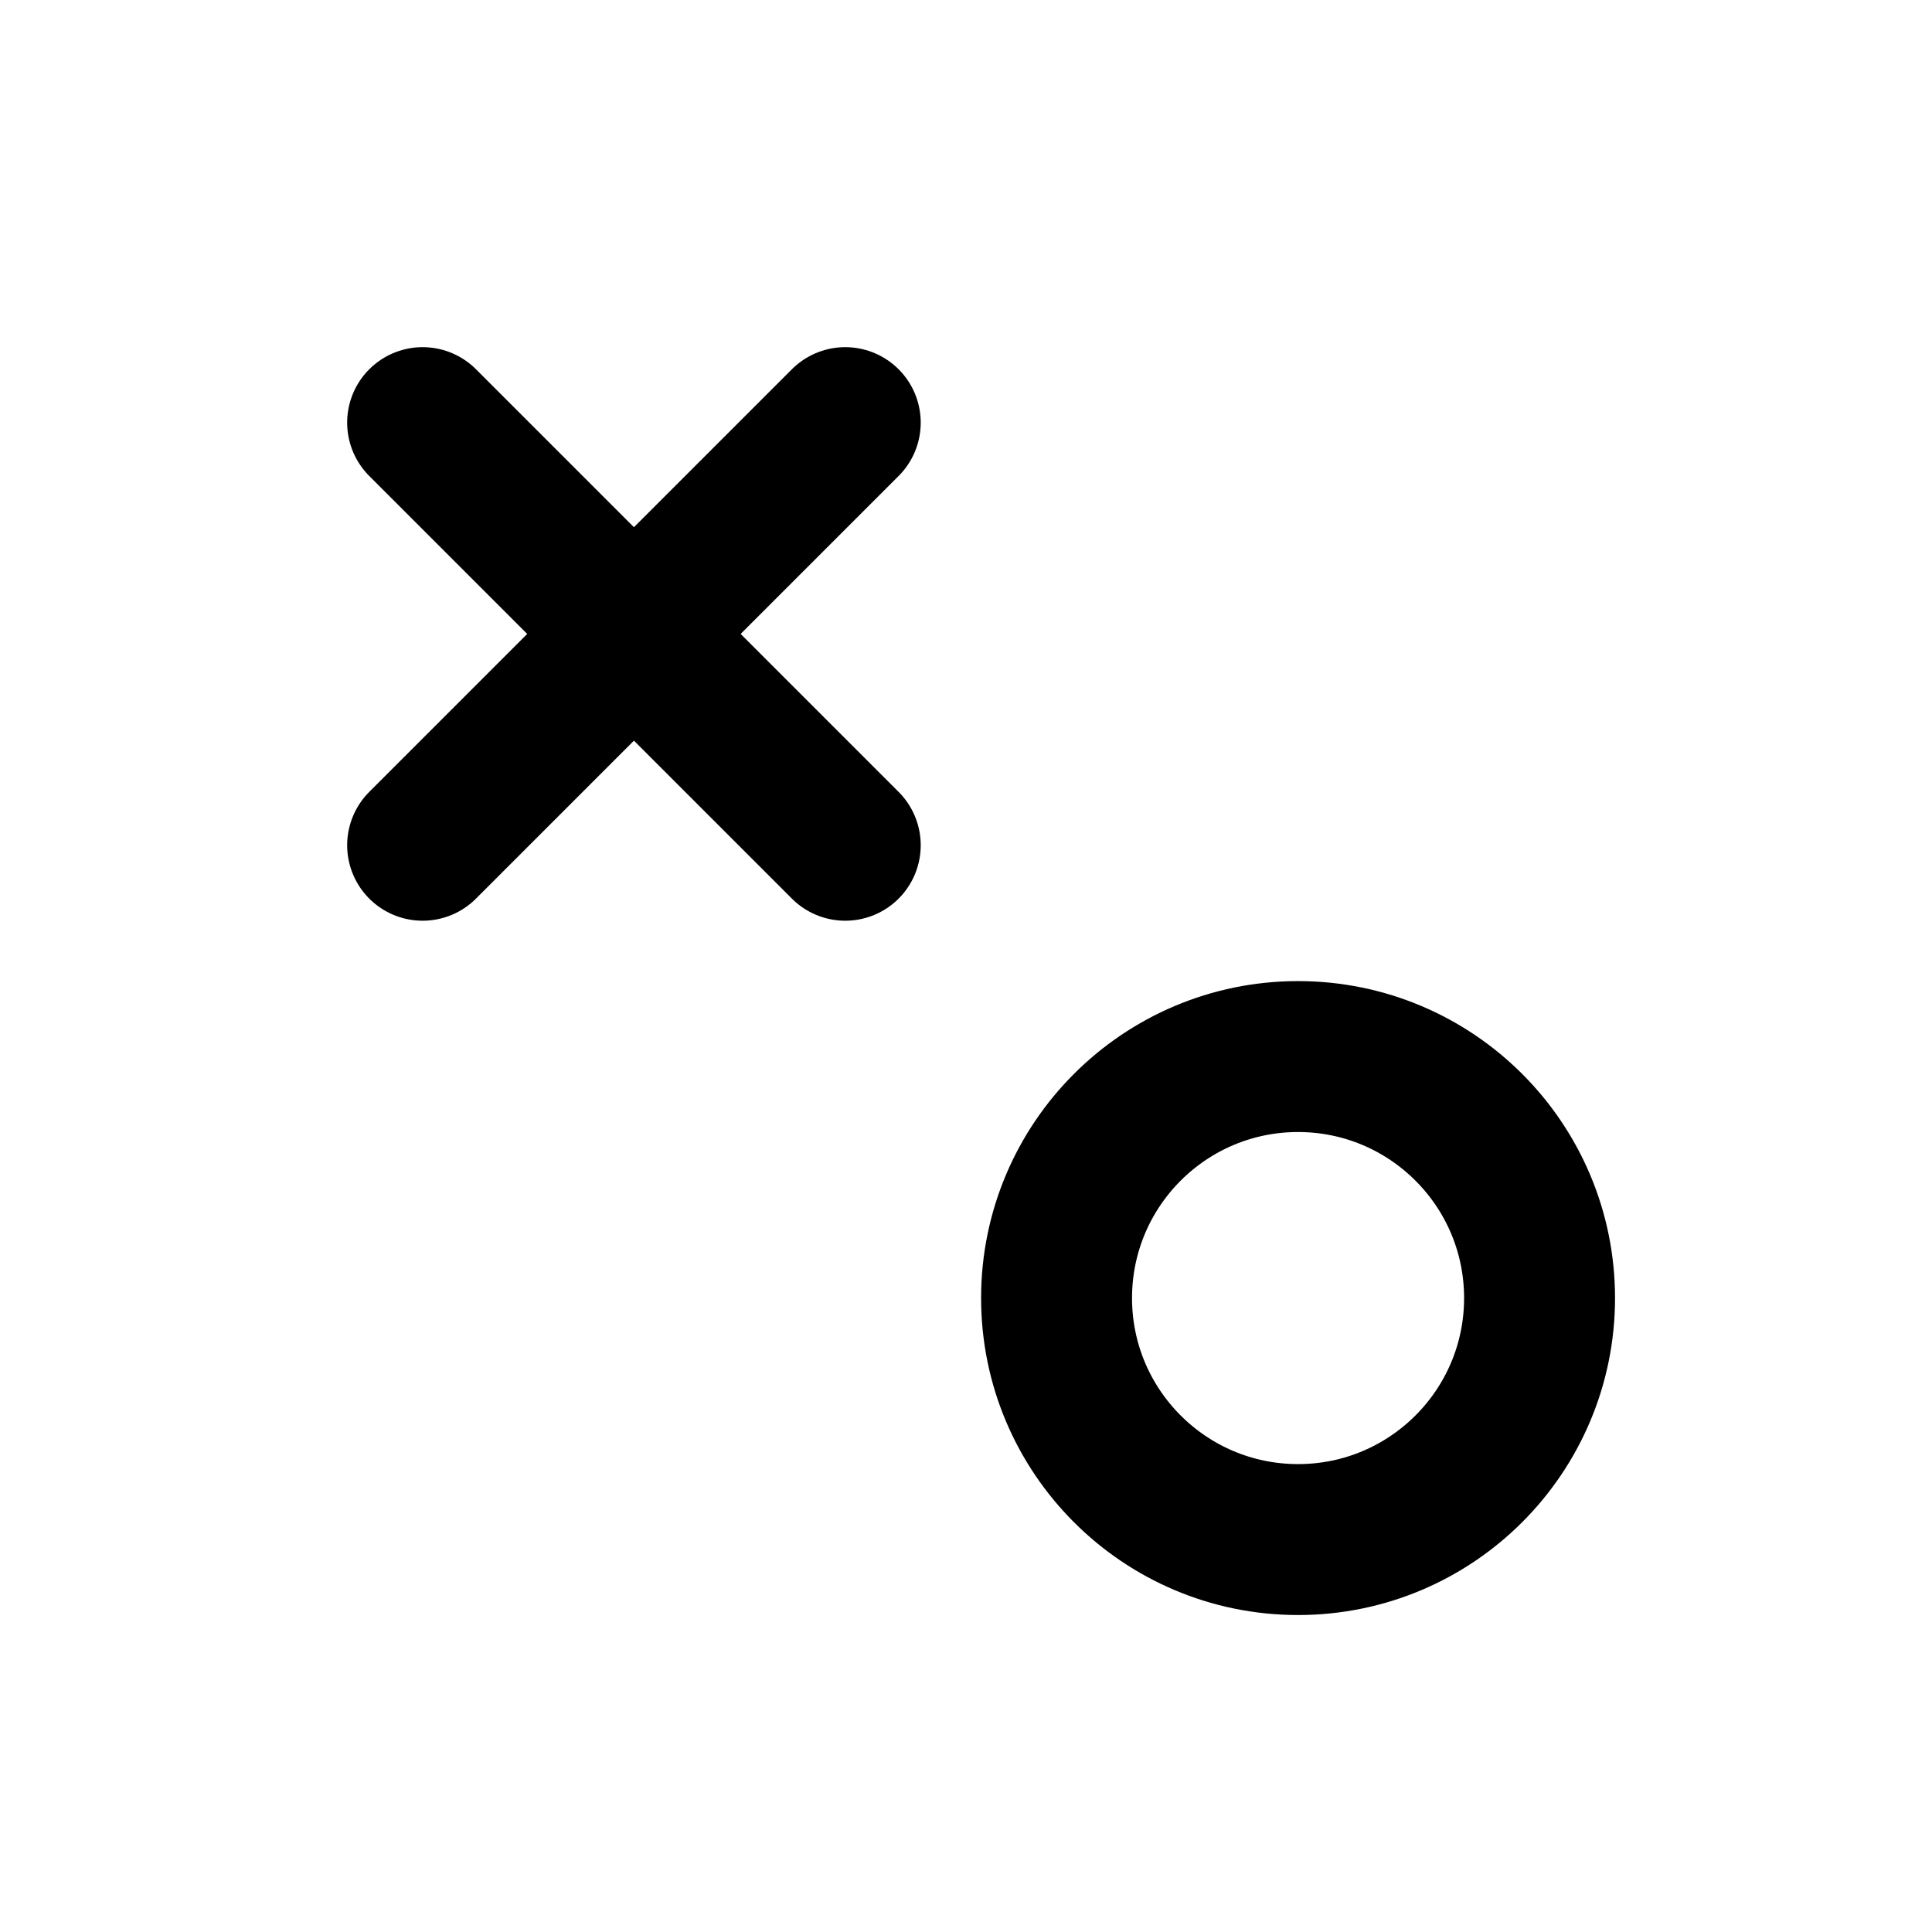
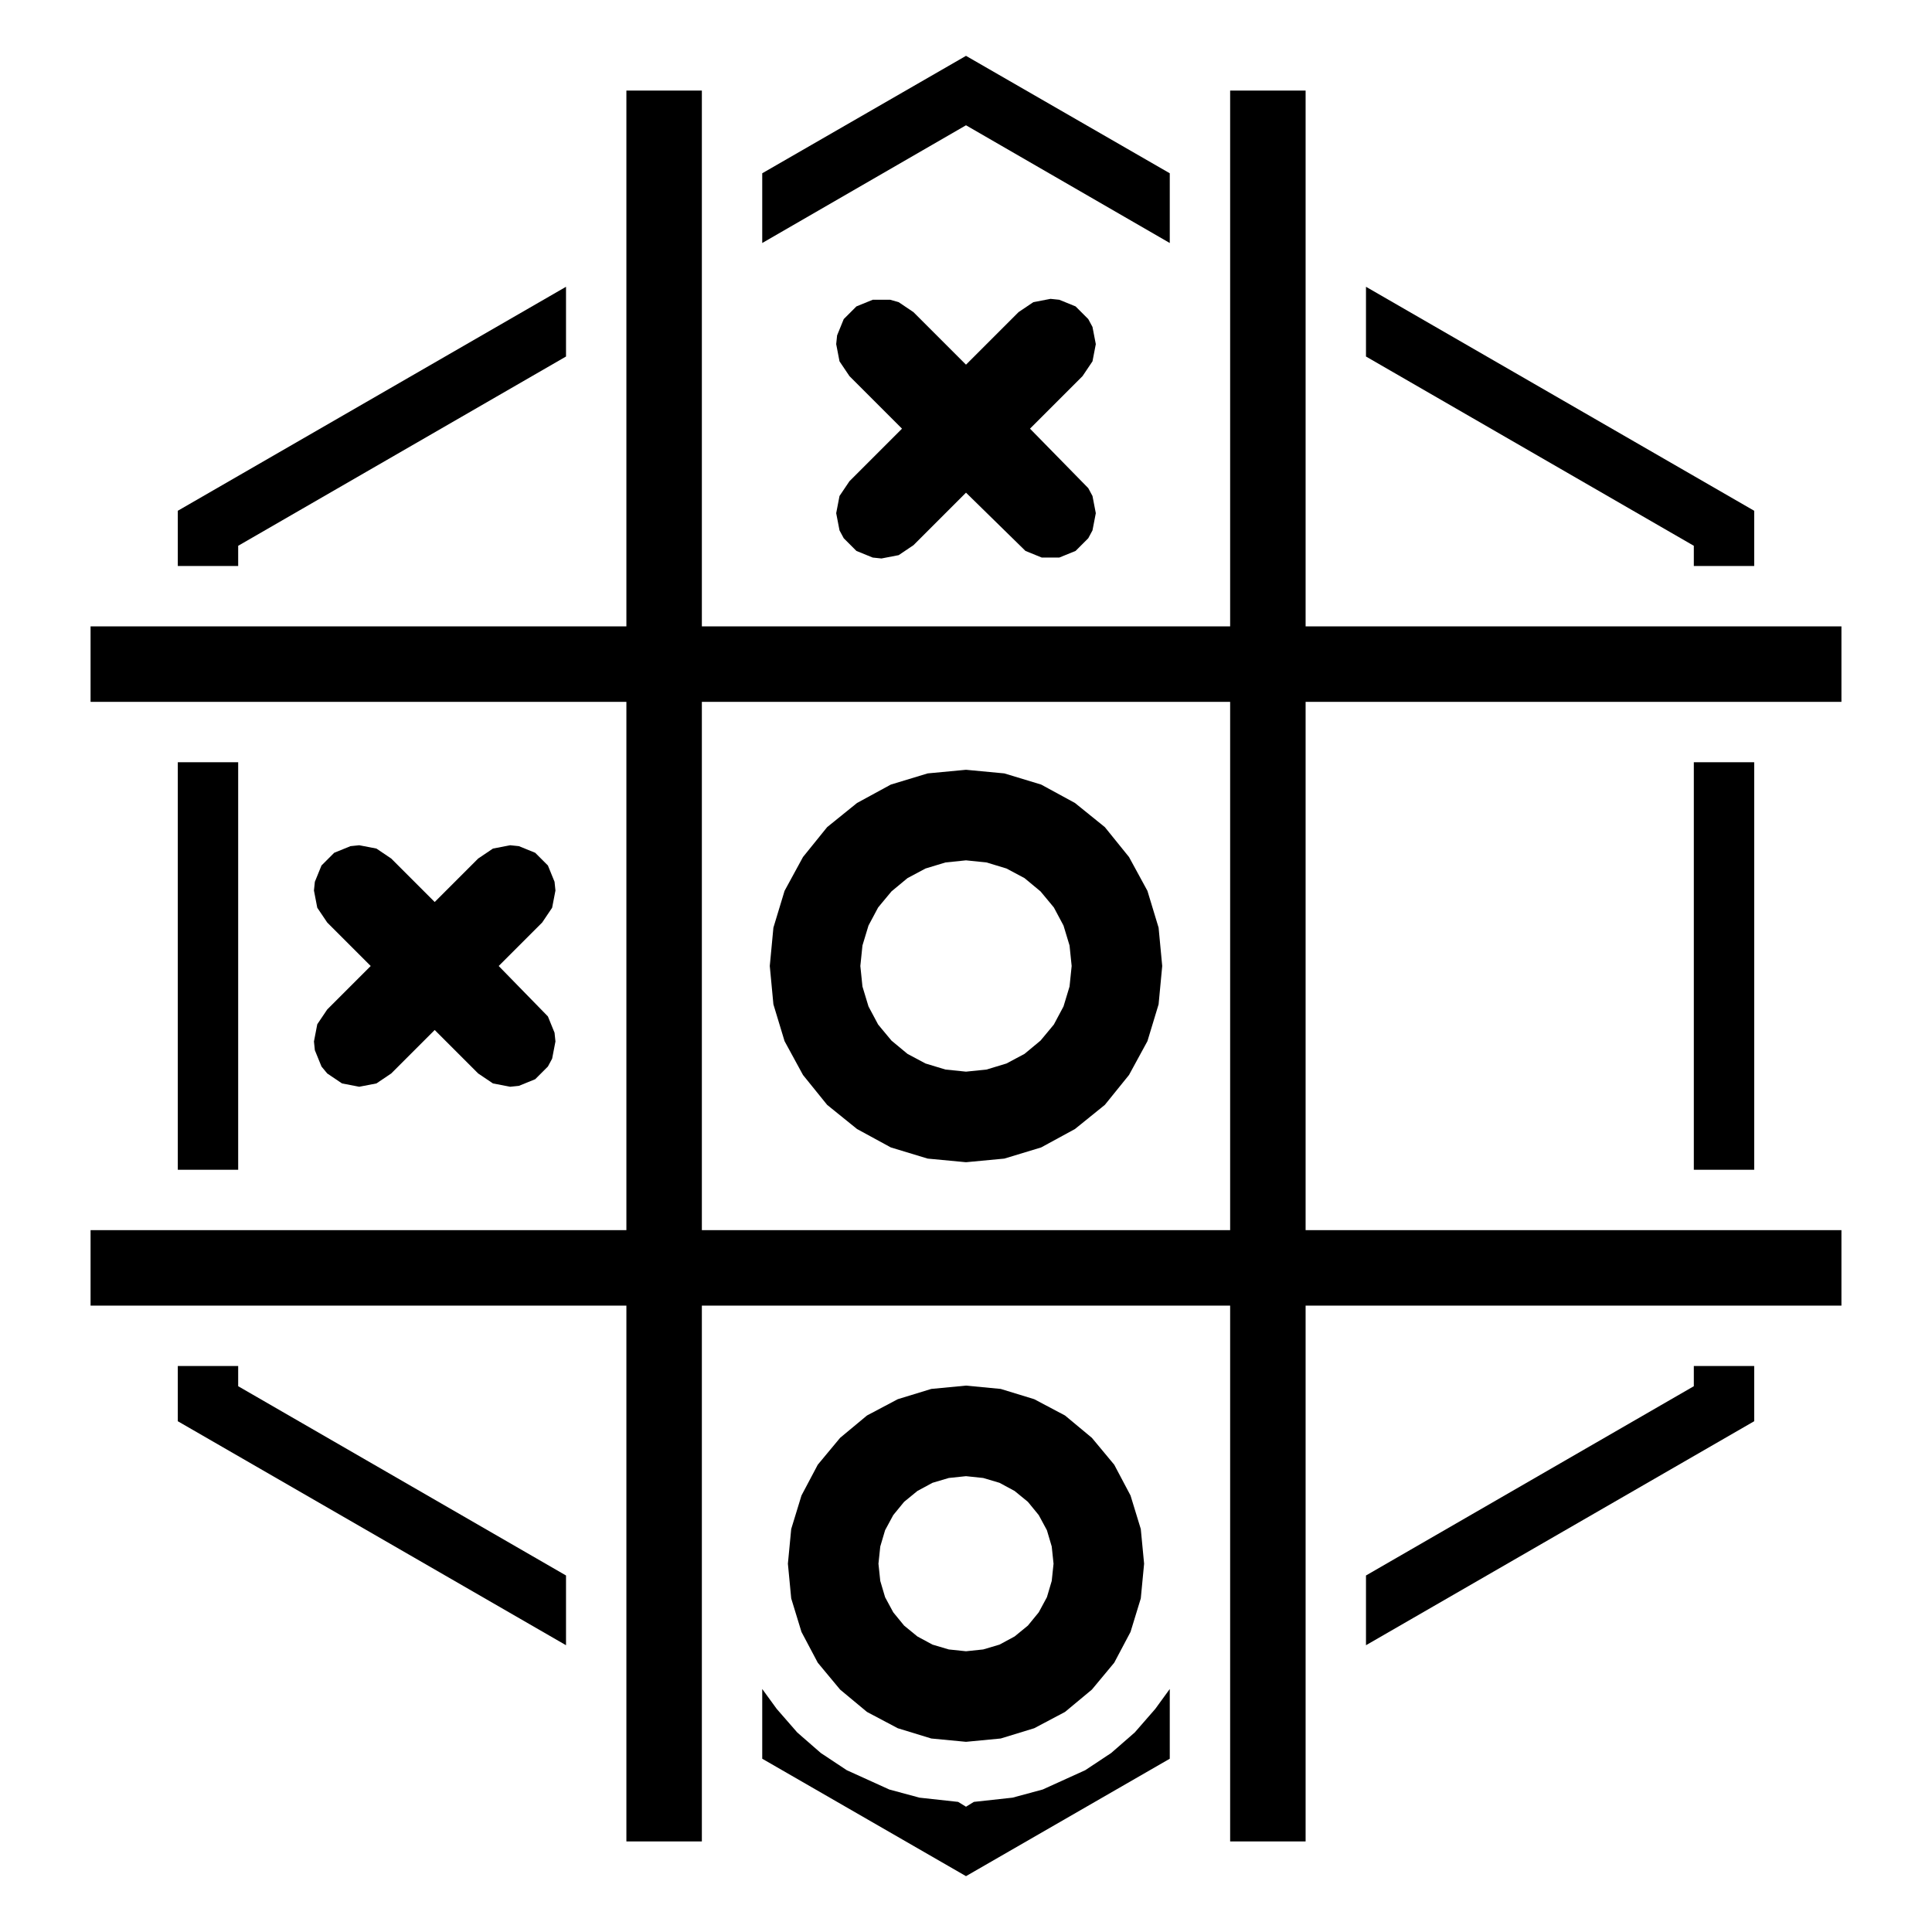
<svg xmlns="http://www.w3.org/2000/svg" viewBox="0 0 64 64">
-   <path d="M14 14l14 14M28 14L14 28" stroke="currentColor" stroke-width="5" stroke-linecap="round" fill="none" />
-   <circle cx="43" cy="43" r="8" stroke="currentColor" stroke-width="5" fill="none" />
+   <path fill="currentColor" fill-rule="evenodd" d="M32 1.85L25.25 5.74V8.05L32 4.15L38.75 8.05V5.74ZM18.75 9.5L5.89 16.92V18.75H7.89V18.08L18.75 11.81ZM58.11 18.75V16.92L45.25 9.5V11.81L56.11 18.08V18.75ZM5.89 25.25V38.75H7.89V25.25ZM58.11 38.75V25.25H56.11V38.75ZM5.89 45.25V47.08L18.75 54.5V52.19L7.89 45.92V45.25ZM45.25 54.5L58.11 47.08V45.25H56.11V45.92L45.25 52.19ZM25.25 58.26L32 62.15L38.75 58.26V55.95L38.27 56.61L37.59 57.39L36.81 58.07L35.95 58.64L34.54 59.28L33.54 59.55L32.26 59.69L32 59.85L31.74 59.69L30.46 59.55L29.46 59.28L28.05 58.64L27.19 58.07L26.41 57.39L25.73 56.61L25.25 55.95Z" />
+   <path fill="currentColor" fill-rule="evenodd" d="M32 16.32L33.97 18.25L34.51 18.47H35.09L35.63 18.25L36.05 17.83L36.19 17.57L36.3 17L36.19 16.43L36.05 16.17L34.12 14.2L35.86 12.46L36.19 11.97L36.3 11.4L36.19 10.83L36.05 10.57L35.63 10.15L35.09 9.93L34.8 9.9L34.23 10.01L33.74 10.34L32 12.08L30.26 10.34L29.77 10.01L29.49 9.93H28.91L28.37 10.15L27.95 10.57L27.73 11.11L27.7 11.4L27.81 11.97L28.14 12.46L29.88 14.2L28.14 15.94L27.81 16.43L27.7 17L27.81 17.57L27.95 17.83L28.37 18.25L28.91 18.47L29.2 18.5L29.77 18.39L30.26 18.06ZM15.84 35.56L16.33 35.89L16.9 36L17.19 35.97L17.73 35.75L18.15 35.33L18.29 35.07L18.4 34.5L18.37 34.21L18.15 33.67L16.52 32L17.96 30.56L18.29 30.07L18.4 29.5L18.37 29.21L18.15 28.67L17.73 28.25L17.19 28.03L16.9 28L16.33 28.11L15.84 28.44L14.4 29.88L12.96 28.44L12.47 28.11L11.9 28L11.61 28.03L11.07 28.25L10.65 28.67L10.43 29.21L10.4 29.5L10.51 30.07L10.84 30.56L12.28 32L10.84 33.44L10.51 33.93L10.4 34.5L10.43 34.79L10.65 35.33L10.84 35.56L11.33 35.89L11.9 36L12.47 35.89L12.96 35.56L14.4 34.12ZM43.25 23.25H61V20.75H43.25V3H40.75V20.75H23.25V3H20.75V20.75H3V23.25H20.75V40.75H3V43.25H20.75V61H23.25V43.25H40.75V61H43.25V43.25H61V40.75H43.25ZM23.25 23.25H40.75V40.75H23.25ZM38.5 32L38.38 30.73L38.01 29.51L37.4 28.39L36.6 27.4L35.61 26.6L34.49 25.99L33.27 25.62L32 25.5L30.73 25.62L29.51 25.99L28.39 26.6L27.4 27.4L26.6 28.39L25.99 29.51L25.62 30.73L25.5 32L25.62 33.27L25.99 34.49L26.6 35.61L27.4 36.6L28.39 37.4L29.51 38.01L30.73 38.38L32 38.5L33.27 38.38L34.49 38.01L35.61 37.4L36.6 36.6L37.4 35.61L38.01 34.49L38.38 33.27ZM35.5 32L35.43 32.68L35.23 33.34L34.91 33.94L34.47 34.47L33.94 34.91L33.34 35.23L32.68 35.43L32 35.5L31.32 35.43L30.66 35.23L30.06 34.91L29.53 34.47L29.09 33.94L28.77 33.34L28.57 32.68L28.5 32L28.57 31.32L28.77 30.66L29.09 30.06L29.53 29.53L30.06 29.09L30.66 28.77L31.32 28.57L32 28.5L32.68 28.57L33.34 28.77L33.94 29.09L34.47 29.53L34.91 30.06L35.23 30.66L35.43 31.32ZM37.9 51.8L37.79 50.65L37.45 49.54L36.91 48.52L36.17 47.63L35.28 46.89L34.26 46.35L33.15 46.01L32 45.9L30.85 46.01L29.74 46.35L28.72 46.89L27.83 47.63L27.09 48.52L26.55 49.54L26.21 50.65L26.1 51.8L26.21 52.95L26.55 54.06L27.09 55.08L27.83 55.97L28.72 56.71L29.74 57.25L30.85 57.59L32 57.7L33.15 57.59L34.26 57.25L35.28 56.71L36.17 55.97L36.91 55.08L37.45 54.06L37.79 52.95ZM34.9 51.8L34.84 52.37L34.68 52.91L34.41 53.41L34.05 53.85L33.61 54.21L33.11 54.48L32.57 54.64L32 54.7L31.43 54.64L30.89 54.48L30.39 54.21L29.95 53.85L29.59 53.41L29.32 52.91L29.16 52.37L29.1 51.8L29.16 51.23L29.32 50.69L29.59 50.19L29.95 49.75L30.39 49.39L30.89 49.12L31.43 48.96L32 48.9L32.57 48.96L33.11 49.12L33.61 49.39L34.05 49.75L34.41 50.19L34.68 50.69L34.84 51.23Z" />
</svg>
